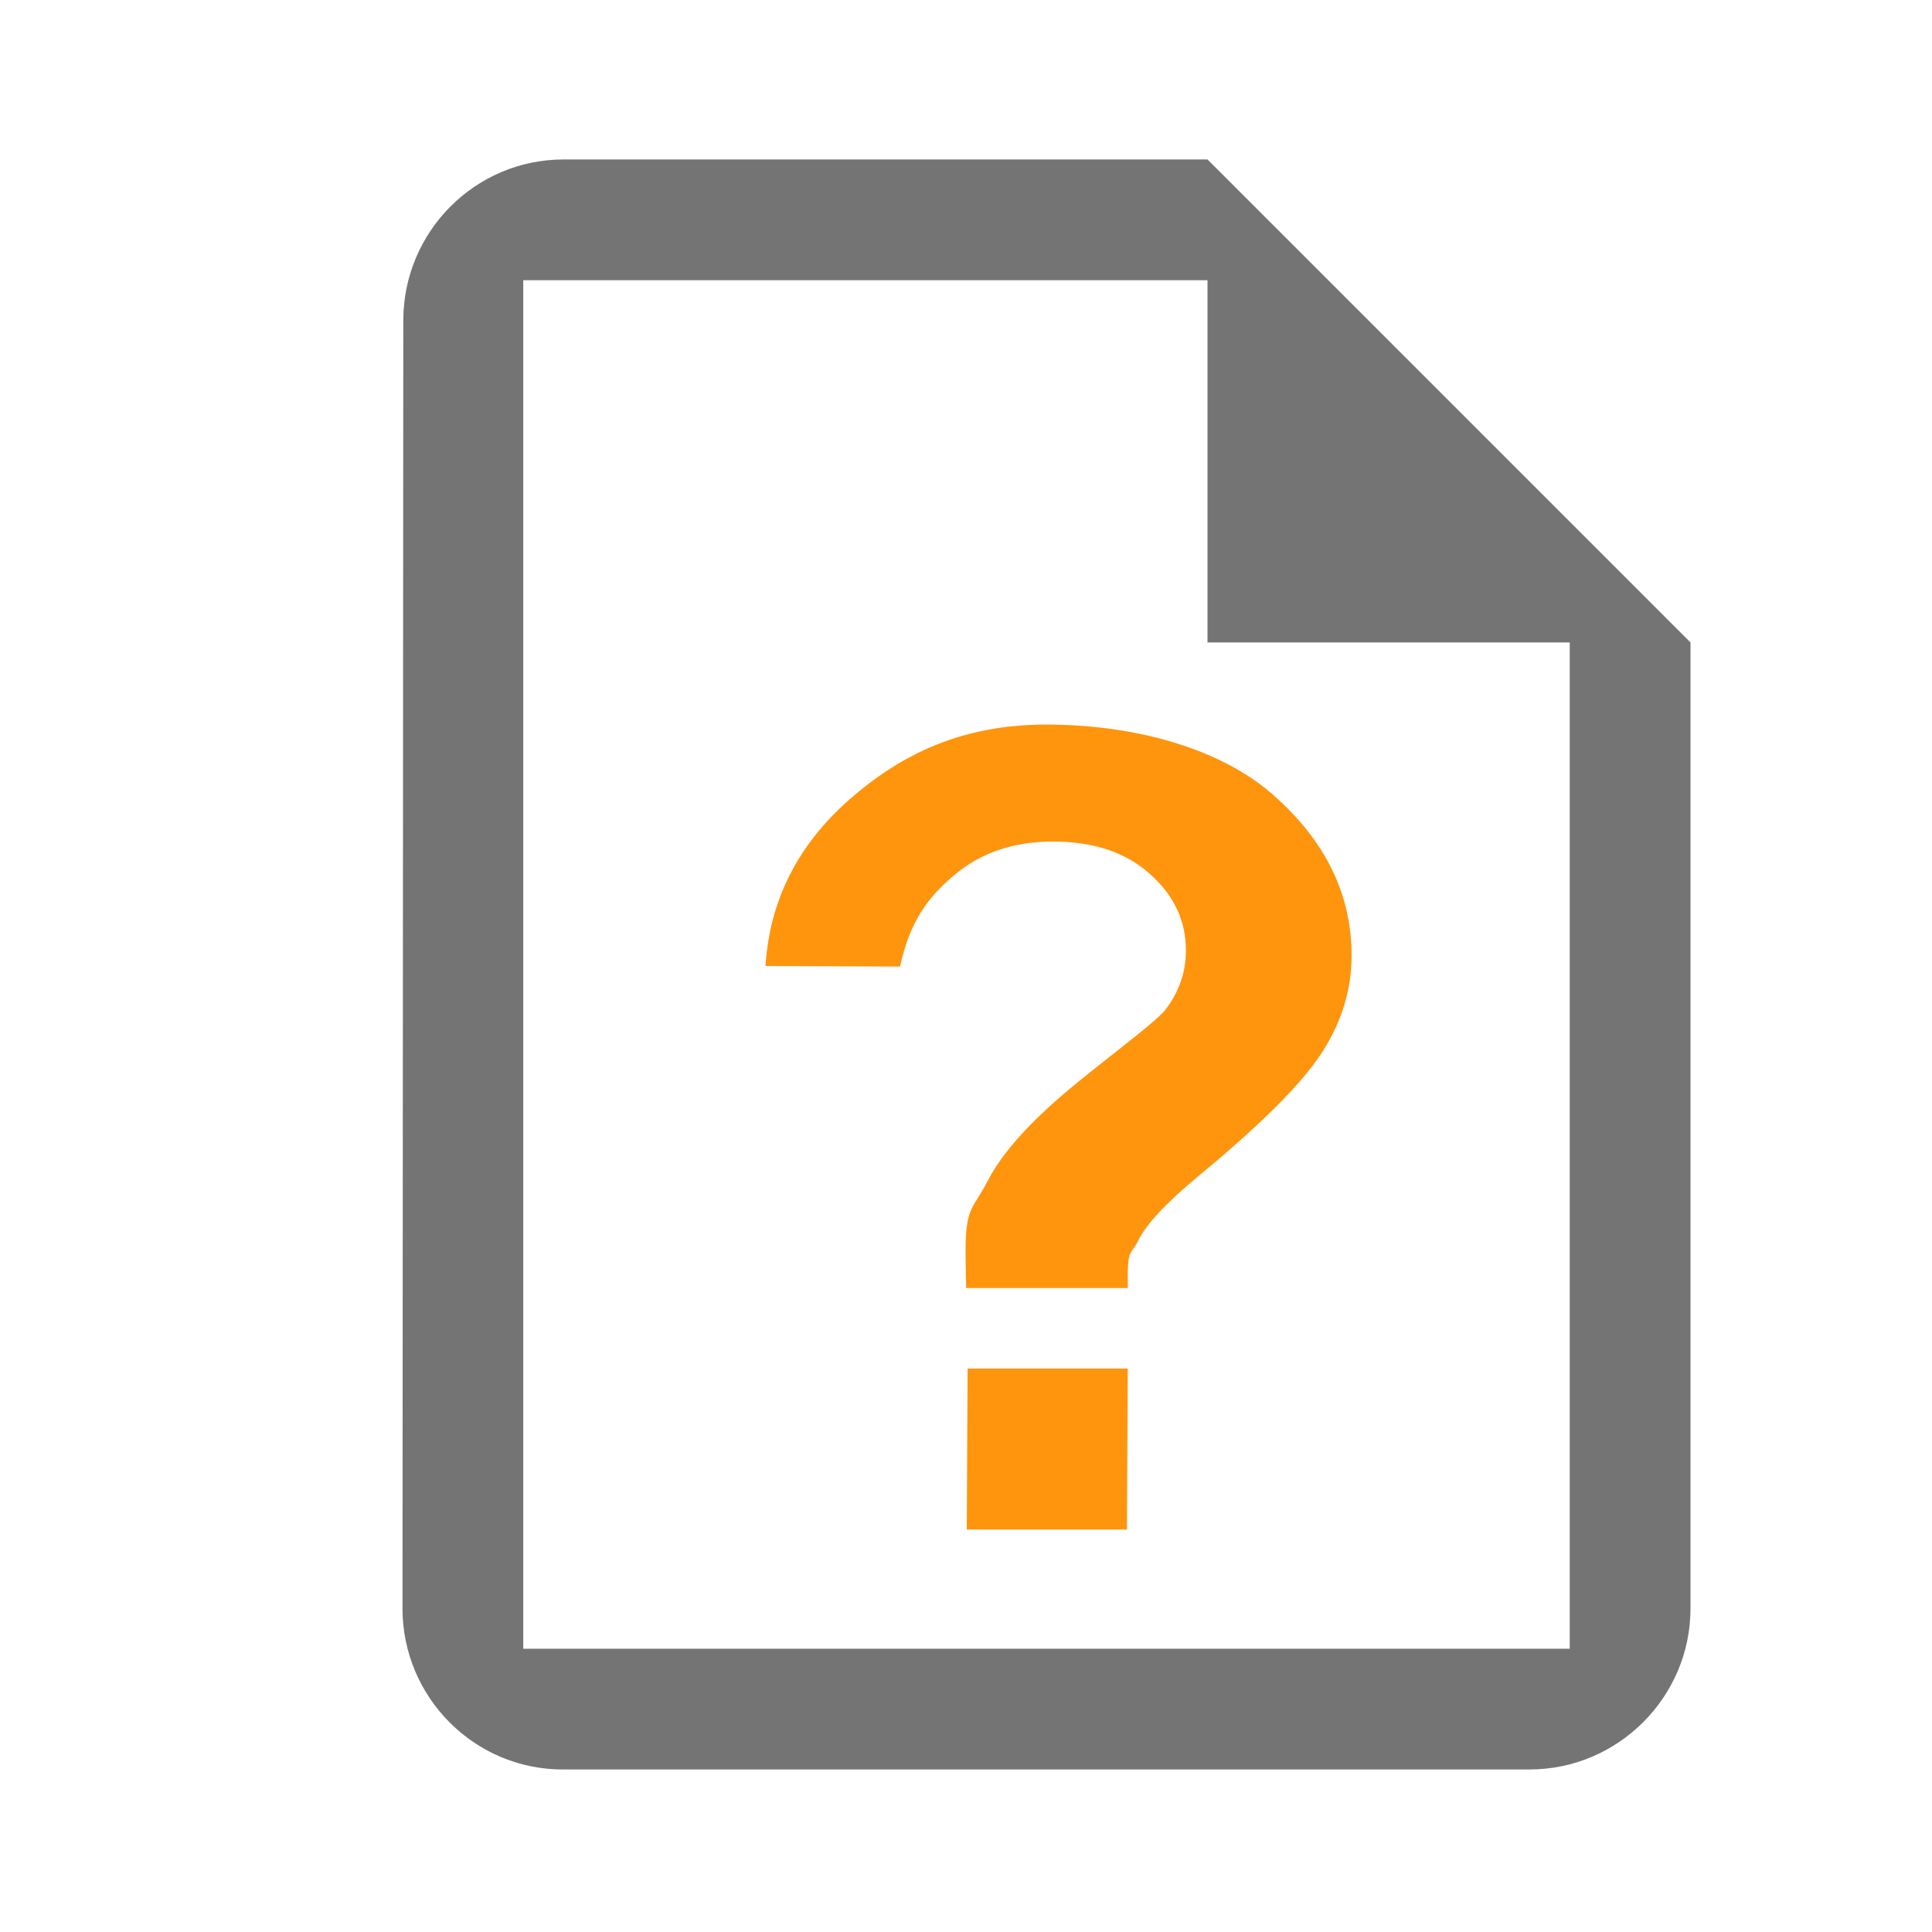
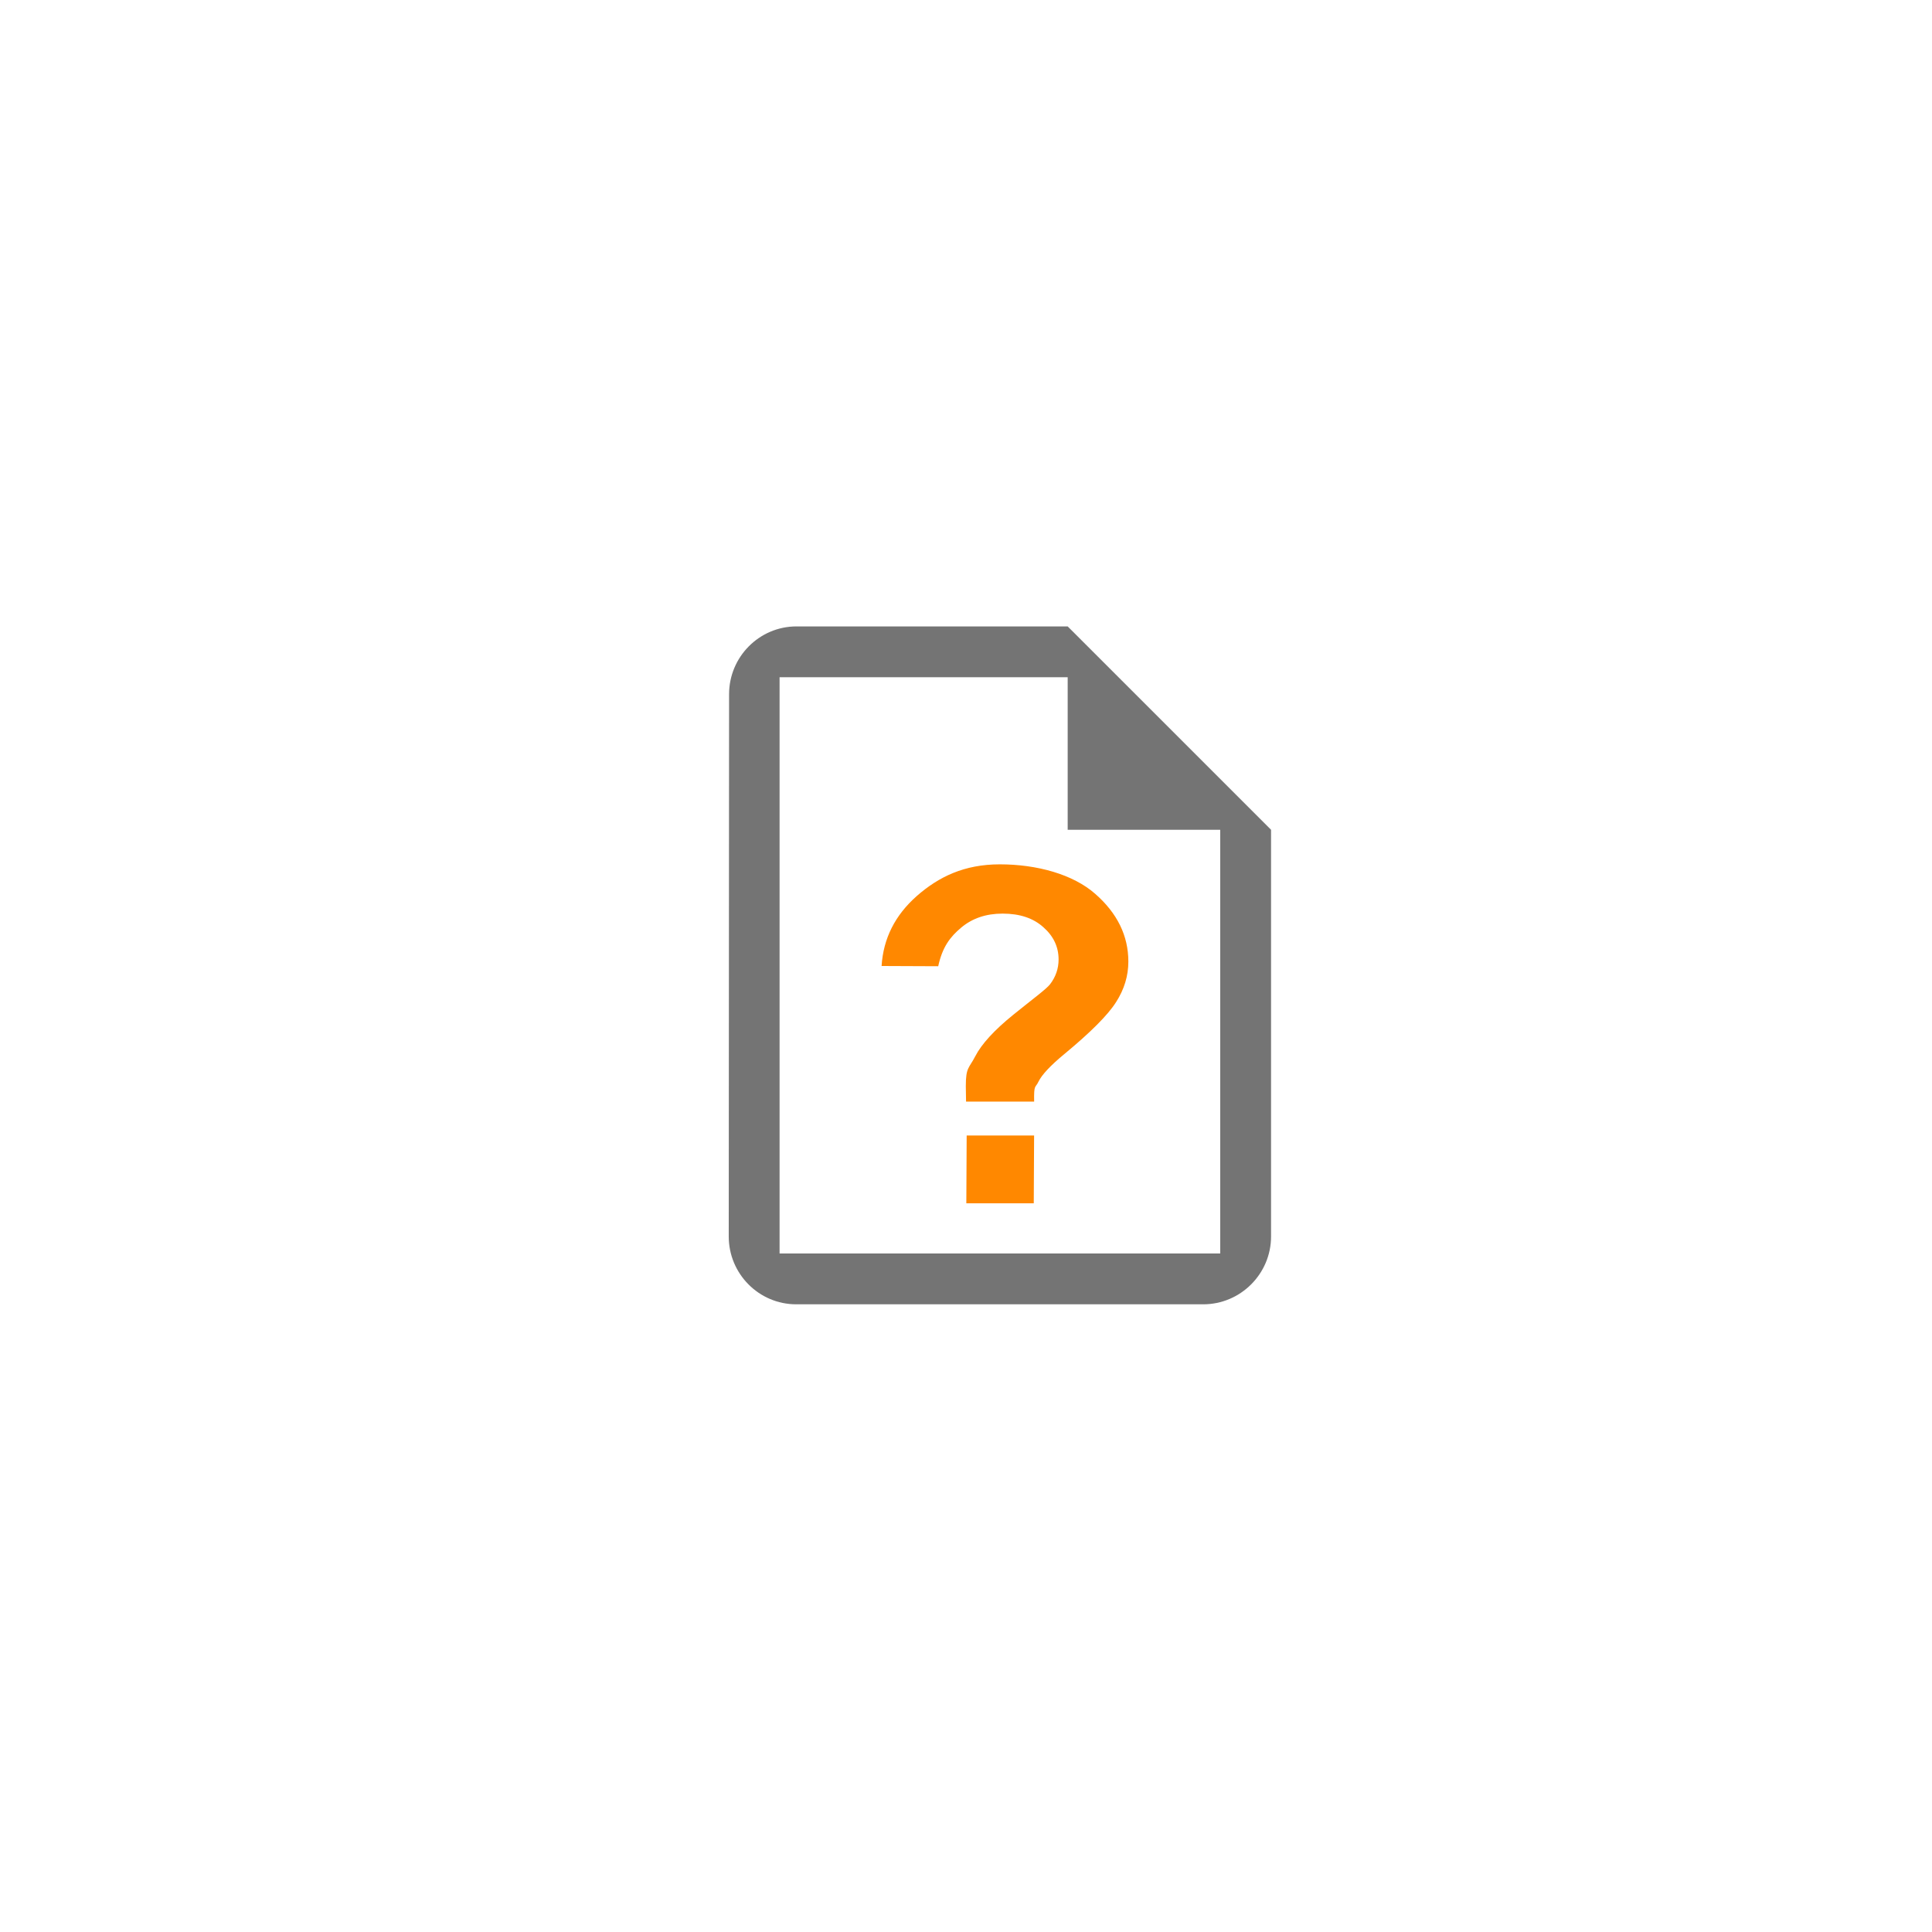
- <svg xmlns="http://www.w3.org/2000/svg" viewBox="0 0 48 48">
+ <svg xmlns="http://www.w3.org/2000/svg" viewBox="0 0 114 114" transform="translate(33,33)">
  <g>
-     <g fill="#ff950d" fill-rule="evenodd">
-       <path transform="matrix(2.0178 0 0 2.0074 9.919 11.837)" d="M8.97 10.045H6.98c-.005-.249-.007-.4-.007-.454 0-.56.092-.519.277-.88.185-.36.556-.767 1.11-1.218.556-.452.968-.756 1.076-.896.167-.22.25-.464.25-.73 0-.37-.149-.687-.446-.949-.294-.266-.69-.399-1.192-.399-.483 0-.887.138-1.212.413-.325.275-.548.57-.67 1.134L4.51 6.059c.05-.808.393-1.493 1.03-2.058.64-.564 1.388-.93 2.426-.93 1.092 0 2.146.295 2.792.868.645.568.968 1.232.968 1.99 0 .42-.12.817-.359 1.191-.235.375-.74.885-1.516 1.53-.402.334-.652.603-.752.806-.095.203-.137.065-.128.589m-1.983 2.989.01-1.993H8.97l-.01 1.993H6.988" fill="#ff950d" />
+     <g fill="#FF8800" fill-rule="evenodd">
+       <path transform="matrix(2.0178 0 0 2.0074 9.919 11.837)" d="M8.97 10.045H6.98c-.005-.249-.007-.4-.007-.454 0-.56.092-.519.277-.88.185-.36.556-.767 1.11-1.218.556-.452.968-.756 1.076-.896.167-.22.25-.464.25-.73 0-.37-.149-.687-.446-.949-.294-.266-.69-.399-1.192-.399-.483 0-.887.138-1.212.413-.325.275-.548.57-.67 1.134L4.51 6.059c.05-.808.393-1.493 1.03-2.058.64-.564 1.388-.93 2.426-.93 1.092 0 2.146.295 2.792.868.645.568.968 1.232.968 1.99 0 .42-.12.817-.359 1.191-.235.375-.74.885-1.516 1.53-.402.334-.652.603-.752.806-.095.203-.137.065-.128.589m-1.983 2.989.01-1.993H8.97l-.01 1.993H6.988" fill="#FF8800" />
    </g>
    <path transform="translate(-384 -1004.4)" d="M398 1008.362c-2.2 0-3.98 1.8-3.98 4l-.02 32c0 2.2 1.78 4 3.98 4H422c2.2 0 4-1.8 4-4v-24l-12-12zm-1 3h17v9h9v25h-26z" fill="#747474" stroke-width="2" />
  </g>
</svg>
